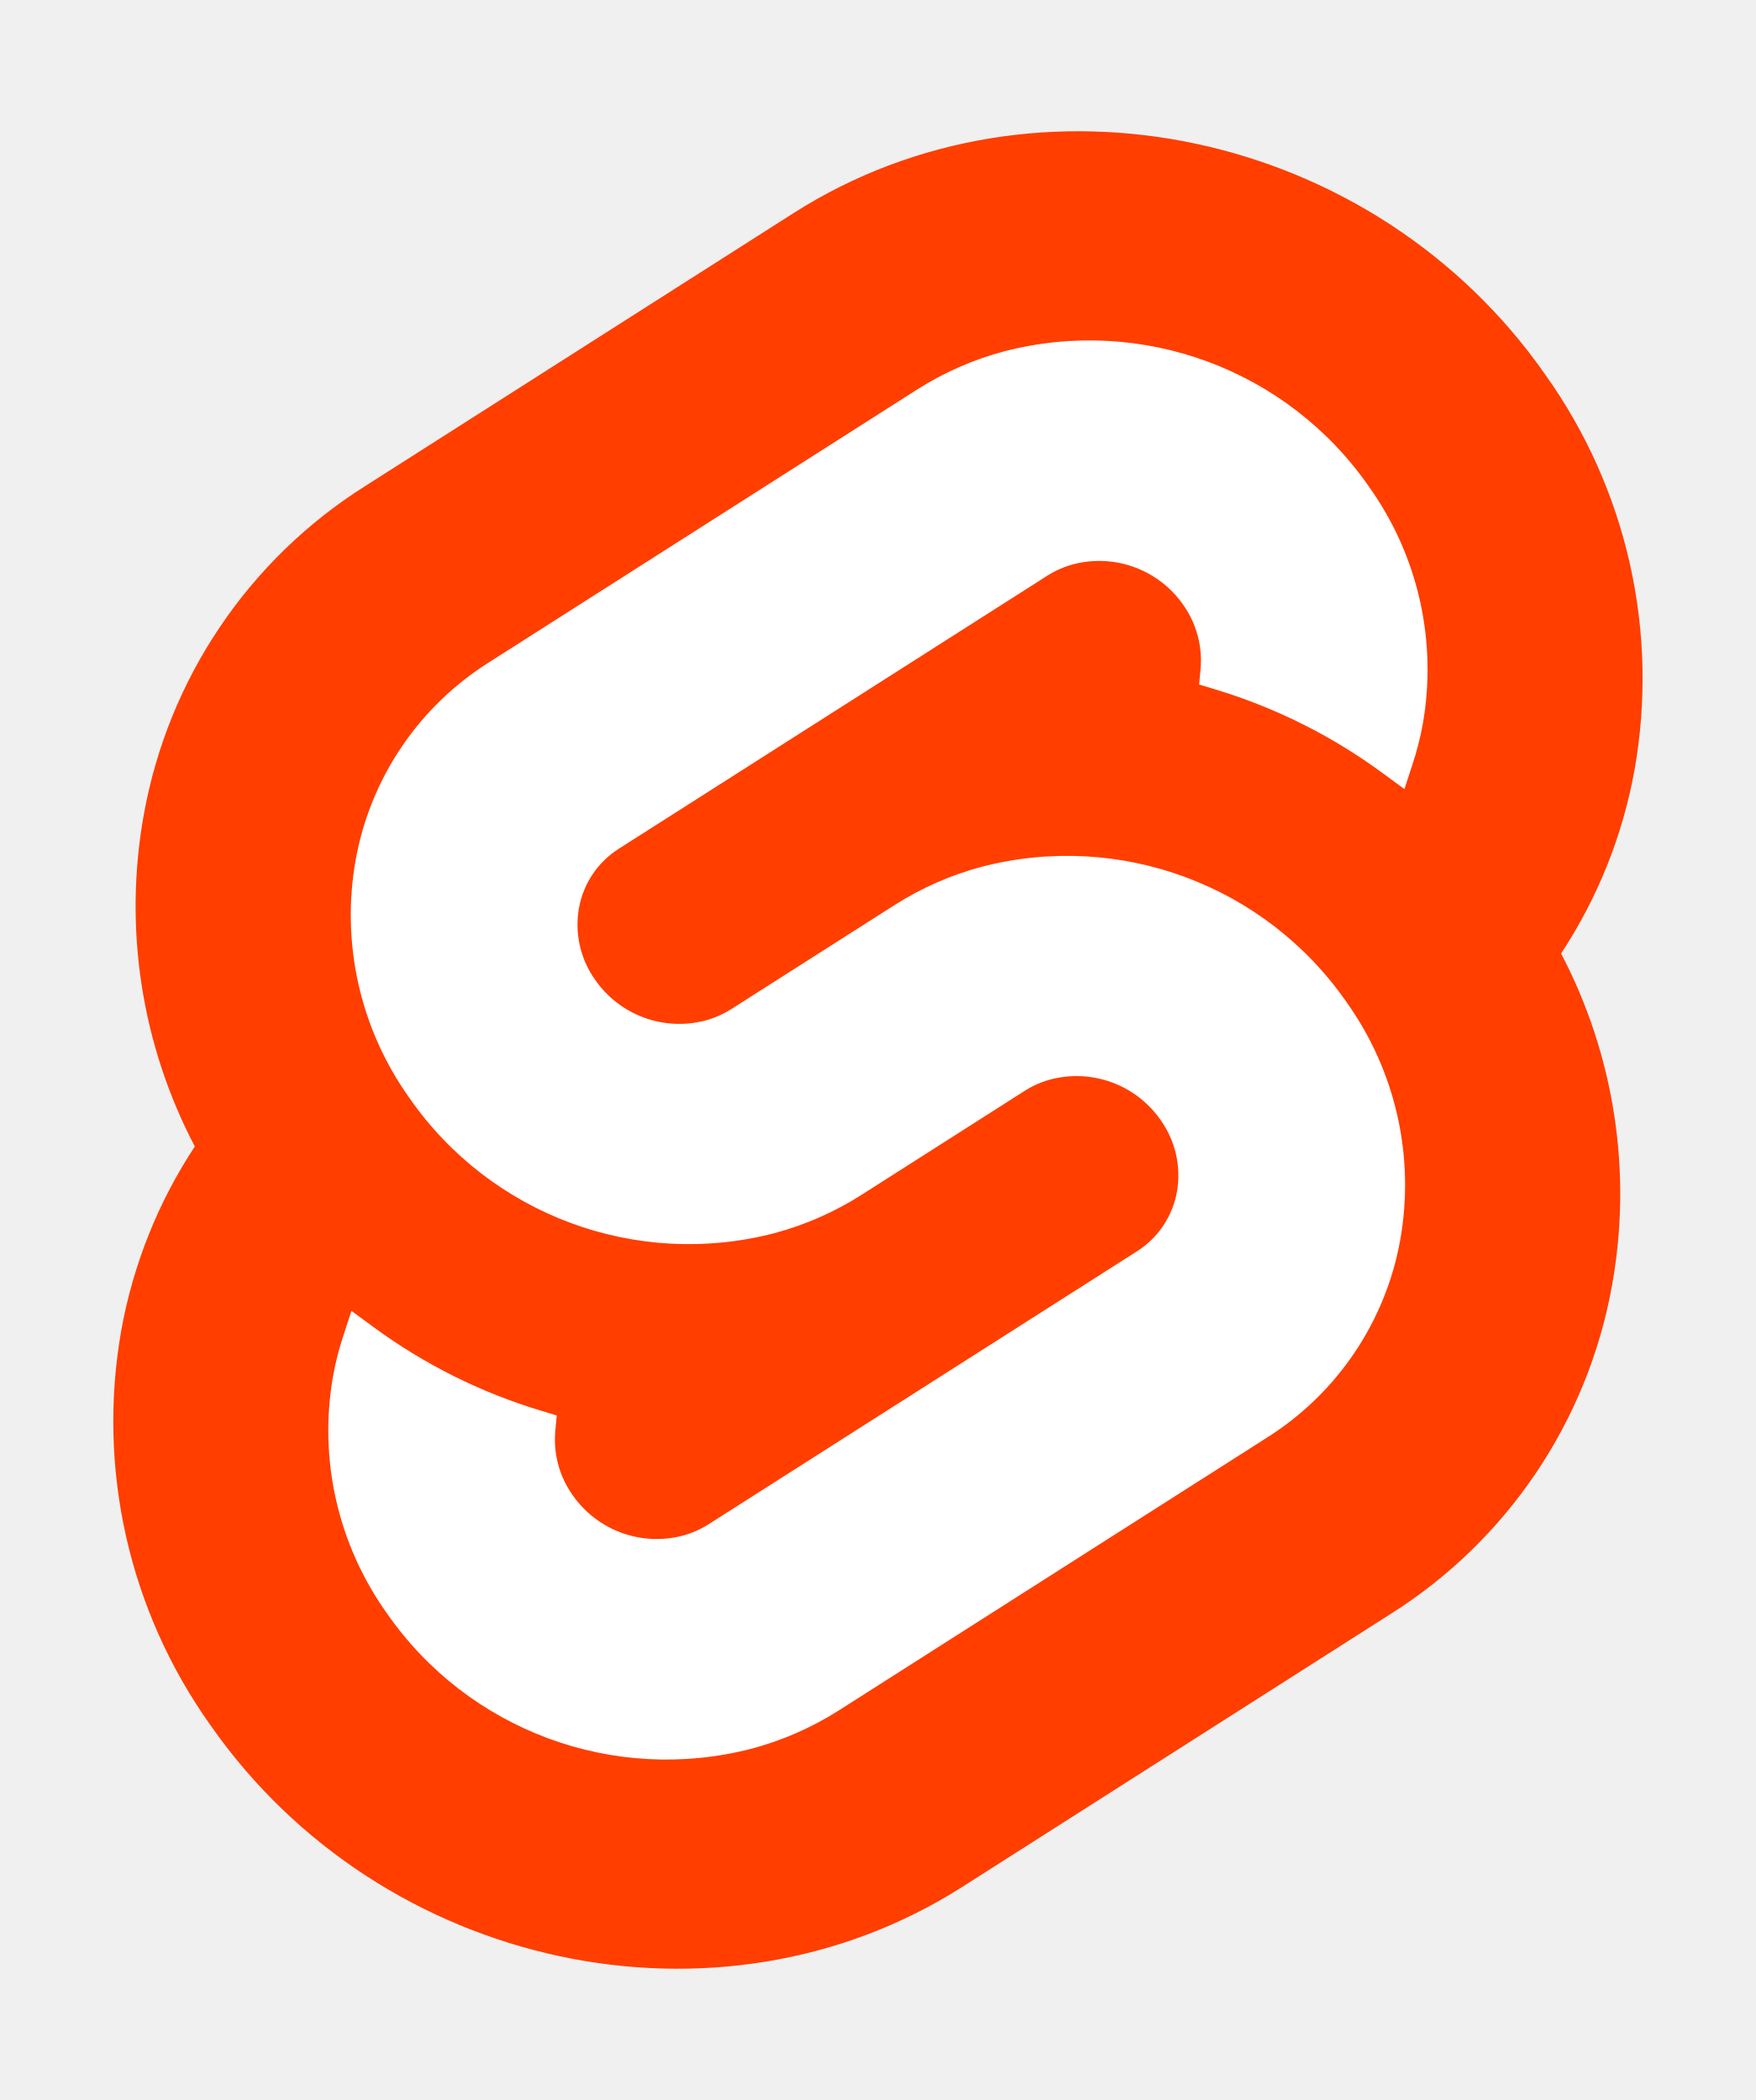
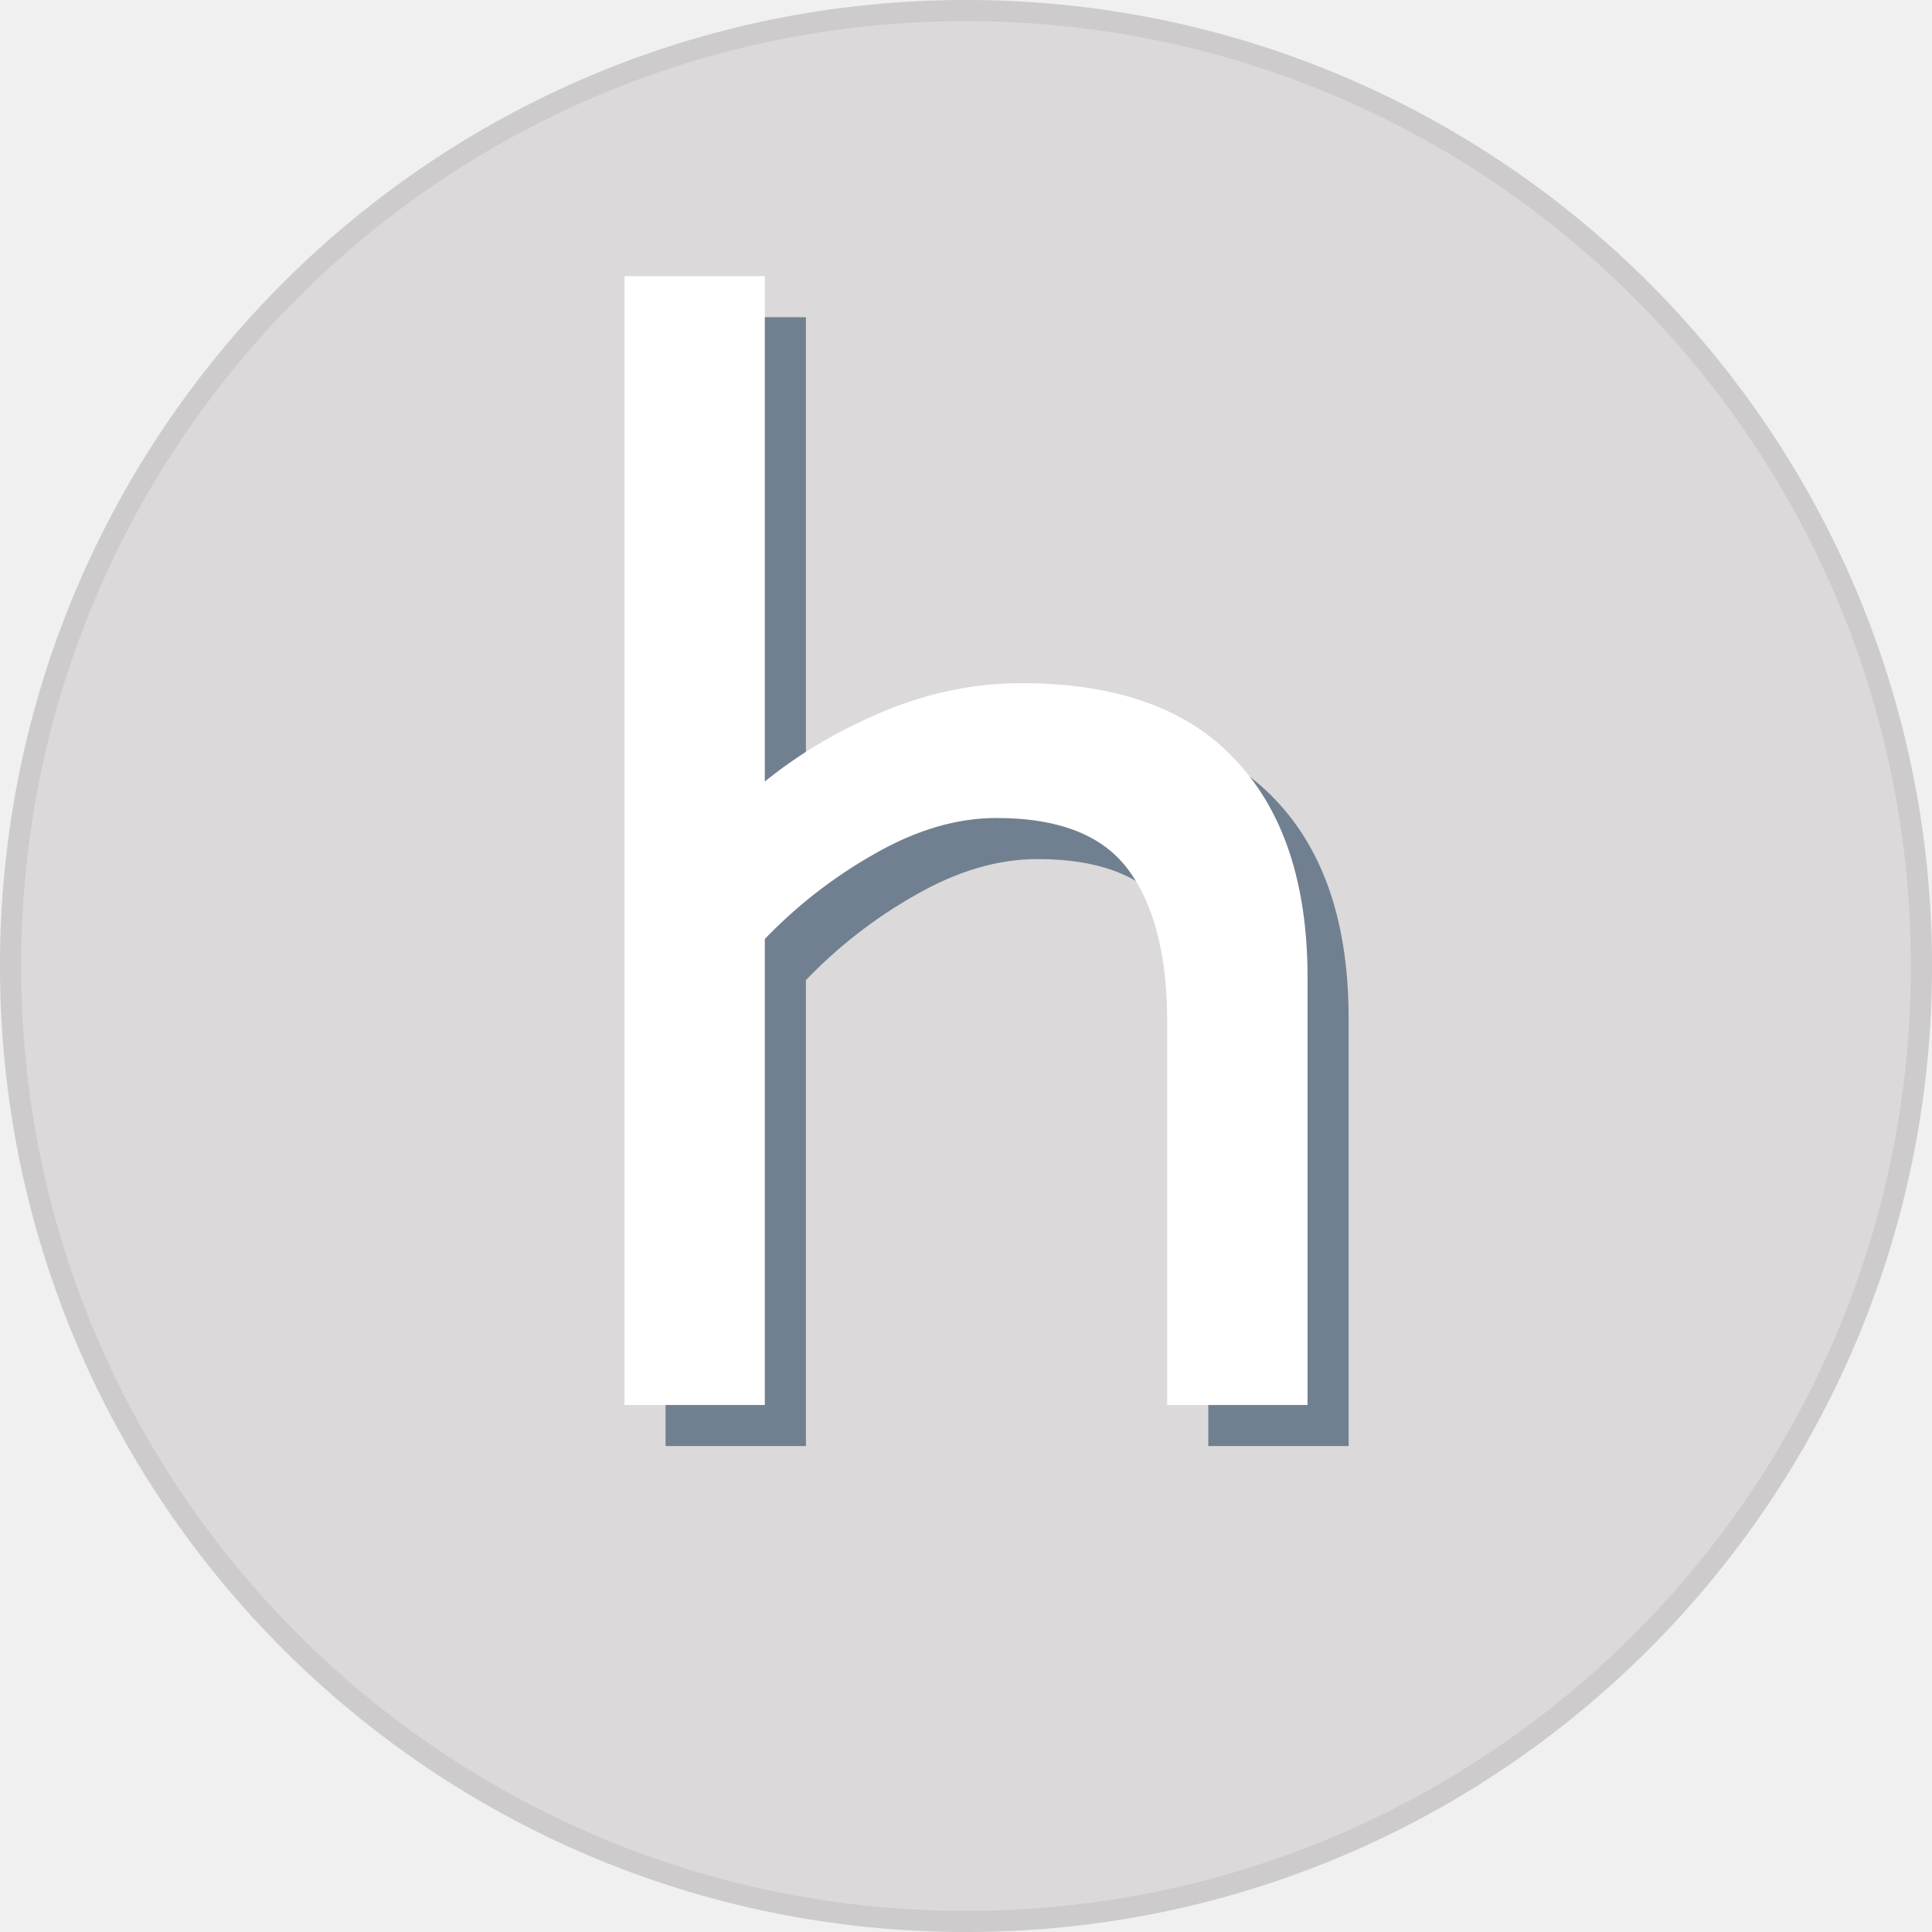
- <svg xmlns="http://www.w3.org/2000/svg" width="107" height="128" viewBox="0 0 107 128">
-   <path d="M94.157 22.819c-10.4-14.885-30.94-19.297-45.792-9.835L22.282 29.608A29.92 29.92 0 0 0 8.764 49.65a31.5 31.5 0 0 0 3.108 20.231 30 30 0 0 0-4.477 11.183 31.9 31.9 0 0 0 5.448 24.116c10.402 14.887 30.942 19.297 45.791 9.835l26.083-16.624A29.92 29.92 0 0 0 98.235 78.35a31.53 31.53 0 0 0-3.105-20.232 30 30 0 0 0 4.474-11.182 31.88 31.88 0 0 0-5.447-24.116" style="fill:#ff3e00" />
-   <path d="M45.817 106.582a20.72 20.72 0 0 1-22.237-8.243 19.17 19.17 0 0 1-3.277-14.503 18 18 0 0 1 .624-2.435l.49-1.498 1.337.981a33.6 33.6 0 0 0 10.203 5.098l.97.294-.09.968a5.85 5.85 0 0 0 1.052 3.878 6.24 6.24 0 0 0 6.695 2.485 5.8 5.8 0 0 0 1.603-.704L69.27 76.28a5.43 5.43 0 0 0 2.45-3.631 5.8 5.8 0 0 0-.987-4.371 6.24 6.24 0 0 0-6.698-2.487 5.7 5.7 0 0 0-1.6.704l-9.953 6.345a19 19 0 0 1-5.296 2.326 20.72 20.72 0 0 1-22.237-8.243 19.17 19.17 0 0 1-3.277-14.502 17.99 17.99 0 0 1 8.13-12.052l26.081-16.623a19 19 0 0 1 5.3-2.329 20.72 20.72 0 0 1 22.237 8.243 19.17 19.17 0 0 1 3.277 14.503 18 18 0 0 1-.624 2.435l-.49 1.498-1.337-.98a33.6 33.6 0 0 0-10.203-5.1l-.97-.294.09-.968a5.86 5.86 0 0 0-1.052-3.878 6.24 6.24 0 0 0-6.696-2.485 5.8 5.8 0 0 0-1.602.704L37.73 51.72a5.42 5.42 0 0 0-2.449 3.63 5.79 5.79 0 0 0 .986 4.372 6.24 6.24 0 0 0 6.698 2.486 5.8 5.8 0 0 0 1.602-.704l9.952-6.342a19 19 0 0 1 5.295-2.328 20.72 20.72 0 0 1 22.237 8.242 19.17 19.17 0 0 1 3.277 14.503 18 18 0 0 1-8.13 12.053l-26.081 16.622a19 19 0 0 1-5.3 2.328" style="fill:#fff" />
+ <svg xmlns="http://www.w3.org/2000/svg" xml:space="preserve" width="48mm" height="48mm" viewBox="0 0 48 48">
+   <circle cx="24" cy="24" r="23.738" style="fill:#dbd9d9;fill-opacity:1;stroke:#cdcbcb;stroke-width:.525;stroke-dasharray:none;stroke-opacity:1" />
+   <path d="M16.8 8.146h2.958V21.01q1.342-1.204 3.062-1.96 1.754-.792 3.577-.792 3.44 0 5.125 1.823 1.72 1.823 1.72 5.228v10.354h-2.958V26.41q0-2.58-1.032-3.955t-3.474-1.376q-1.548 0-3.165.928-1.582.895-2.855 2.236v11.42H16.8z" aria-label="h" style="font-size:34.396px;font-family:Abordage;-inkscape-font-specification:&quot;Abordage, Normal&quot;;fill:#708090;stroke:#708090;stroke-width:.529" />
+   <path d="M15.78 7.125h2.957v12.864q1.342-1.204 3.062-1.96 1.754-.792 3.577-.792 3.44 0 5.125 1.823 1.72 1.823 1.72 5.229v10.353h-2.958v-9.253q0-2.58-1.032-3.955t-3.474-1.376q-1.548 0-3.165.929-1.582.894-2.855 2.235v11.42H15.78z" aria-label="h" style="font-size:34.396px;font-family:Abordage;-inkscape-font-specification:&quot;Abordage, Normal&quot;;fill:#fff;stroke:#fff;stroke-width:.529" />
</svg>
